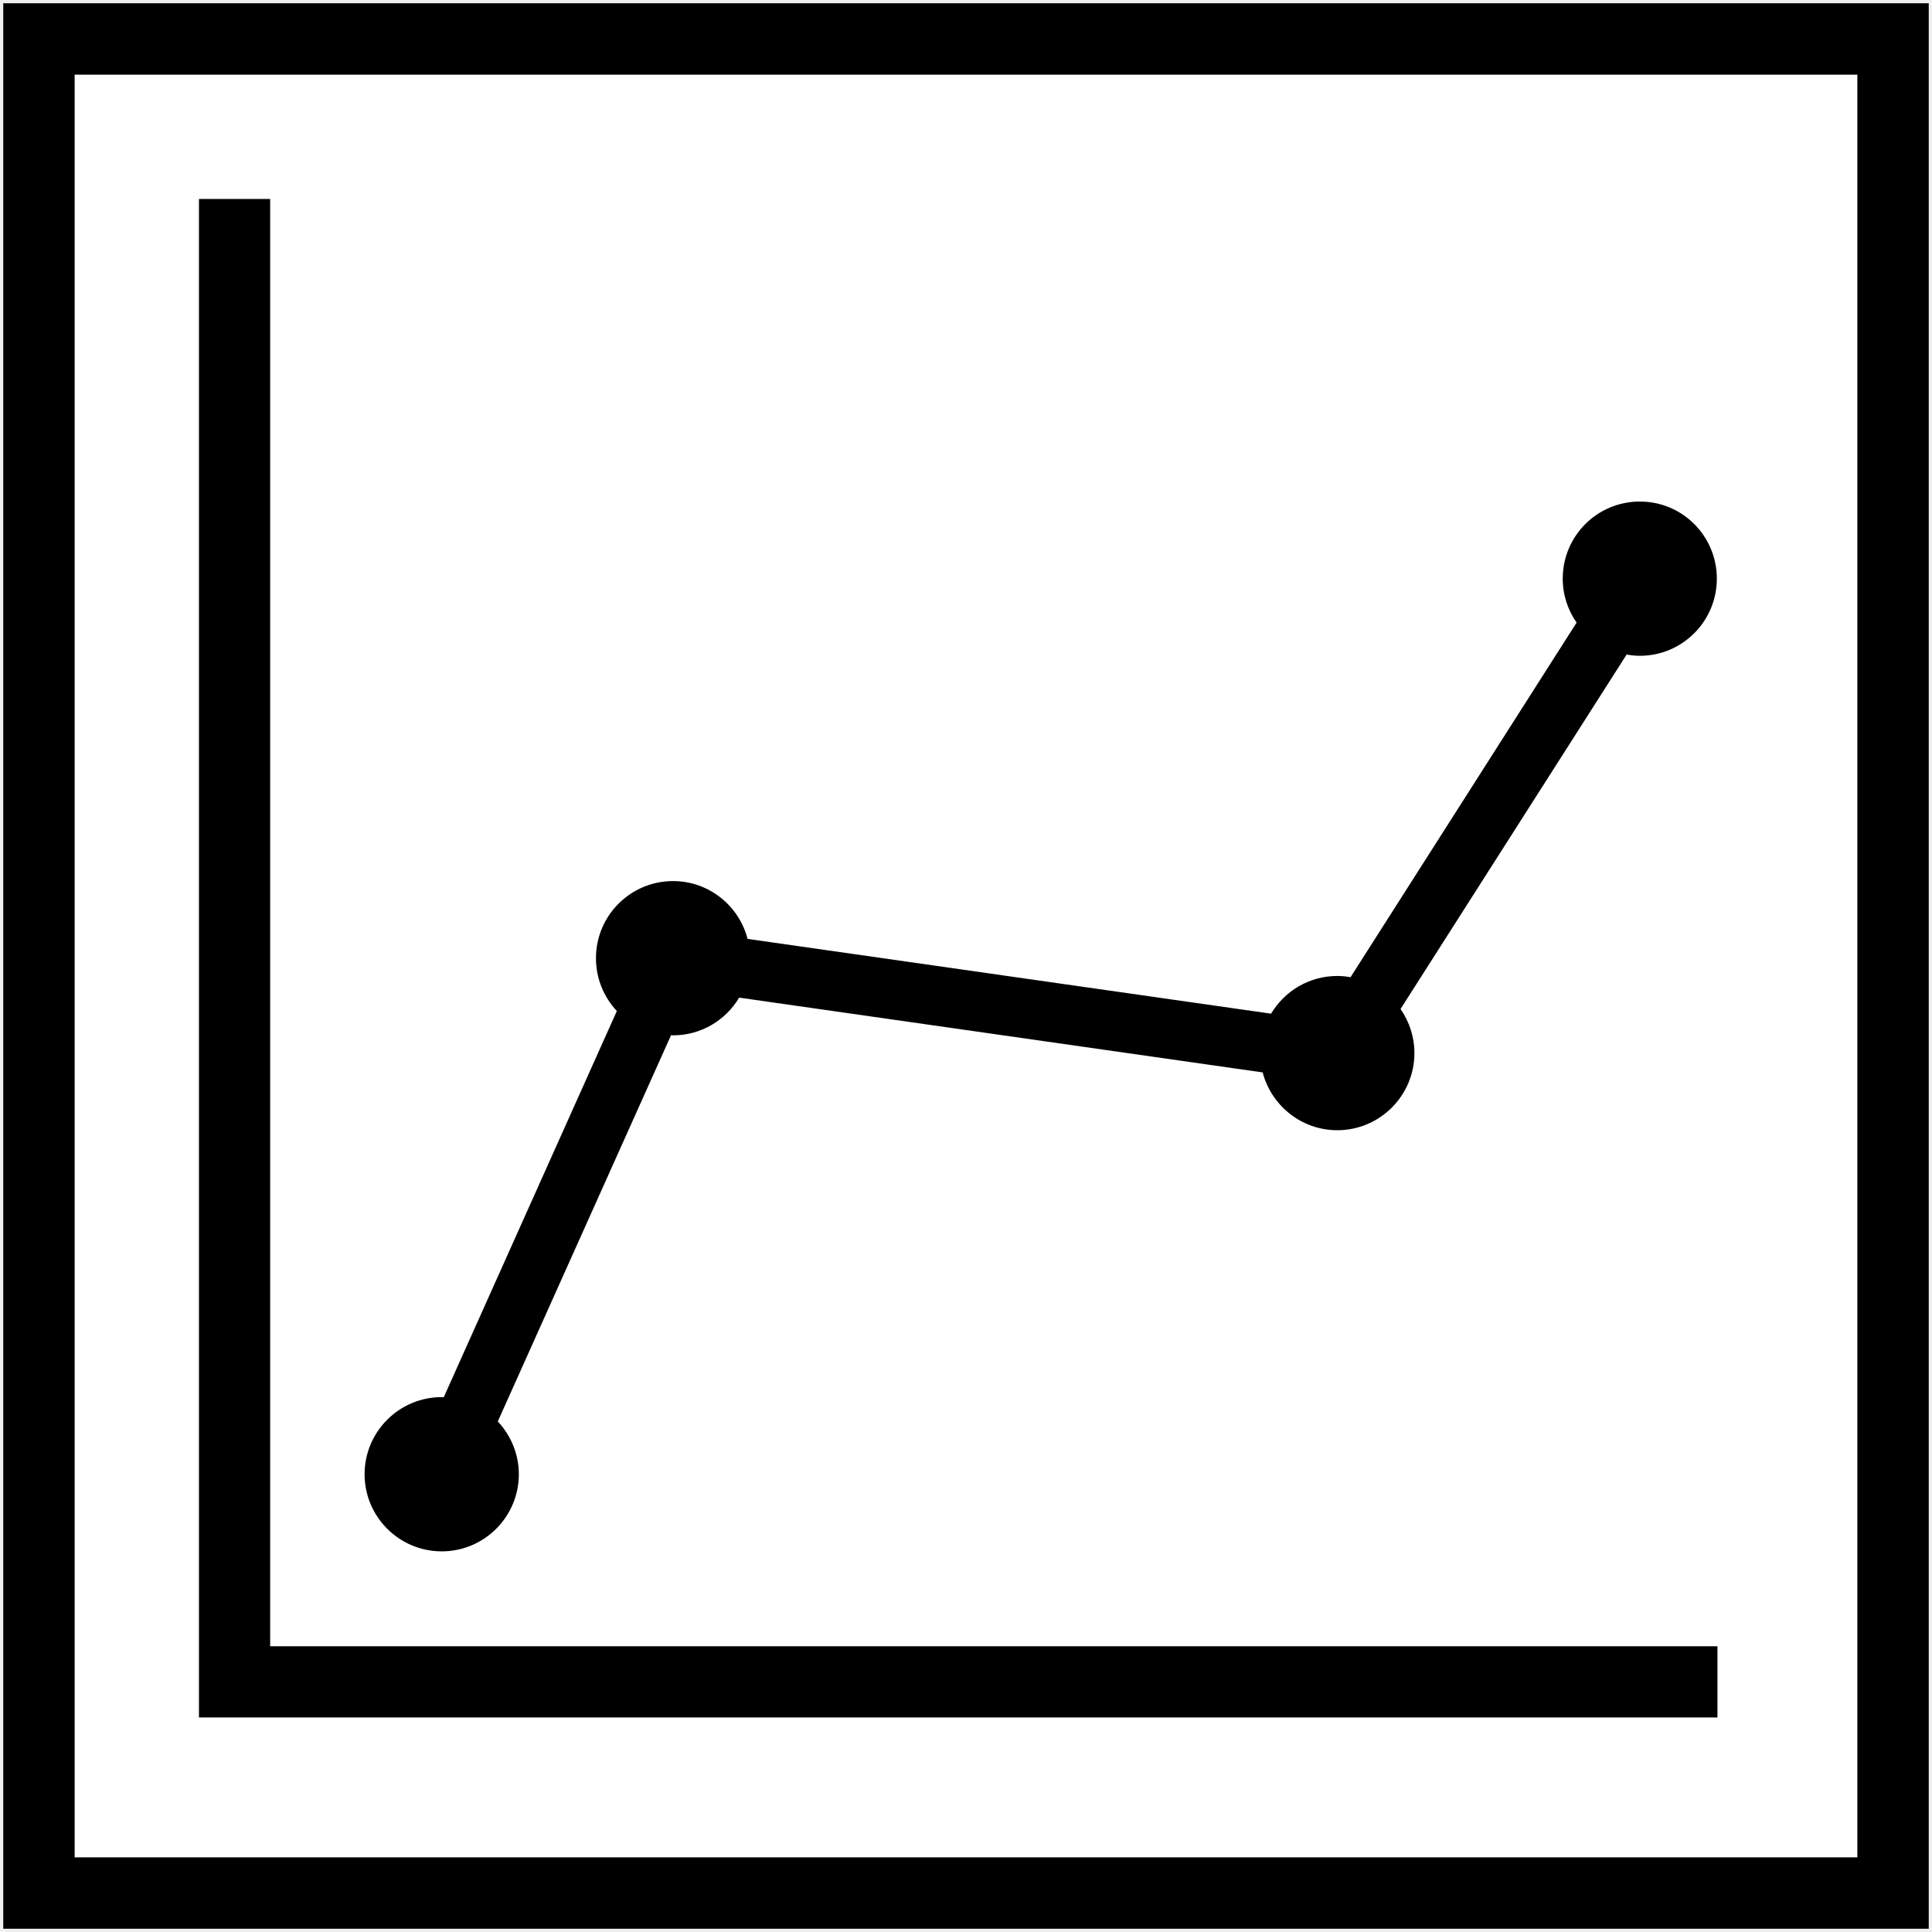
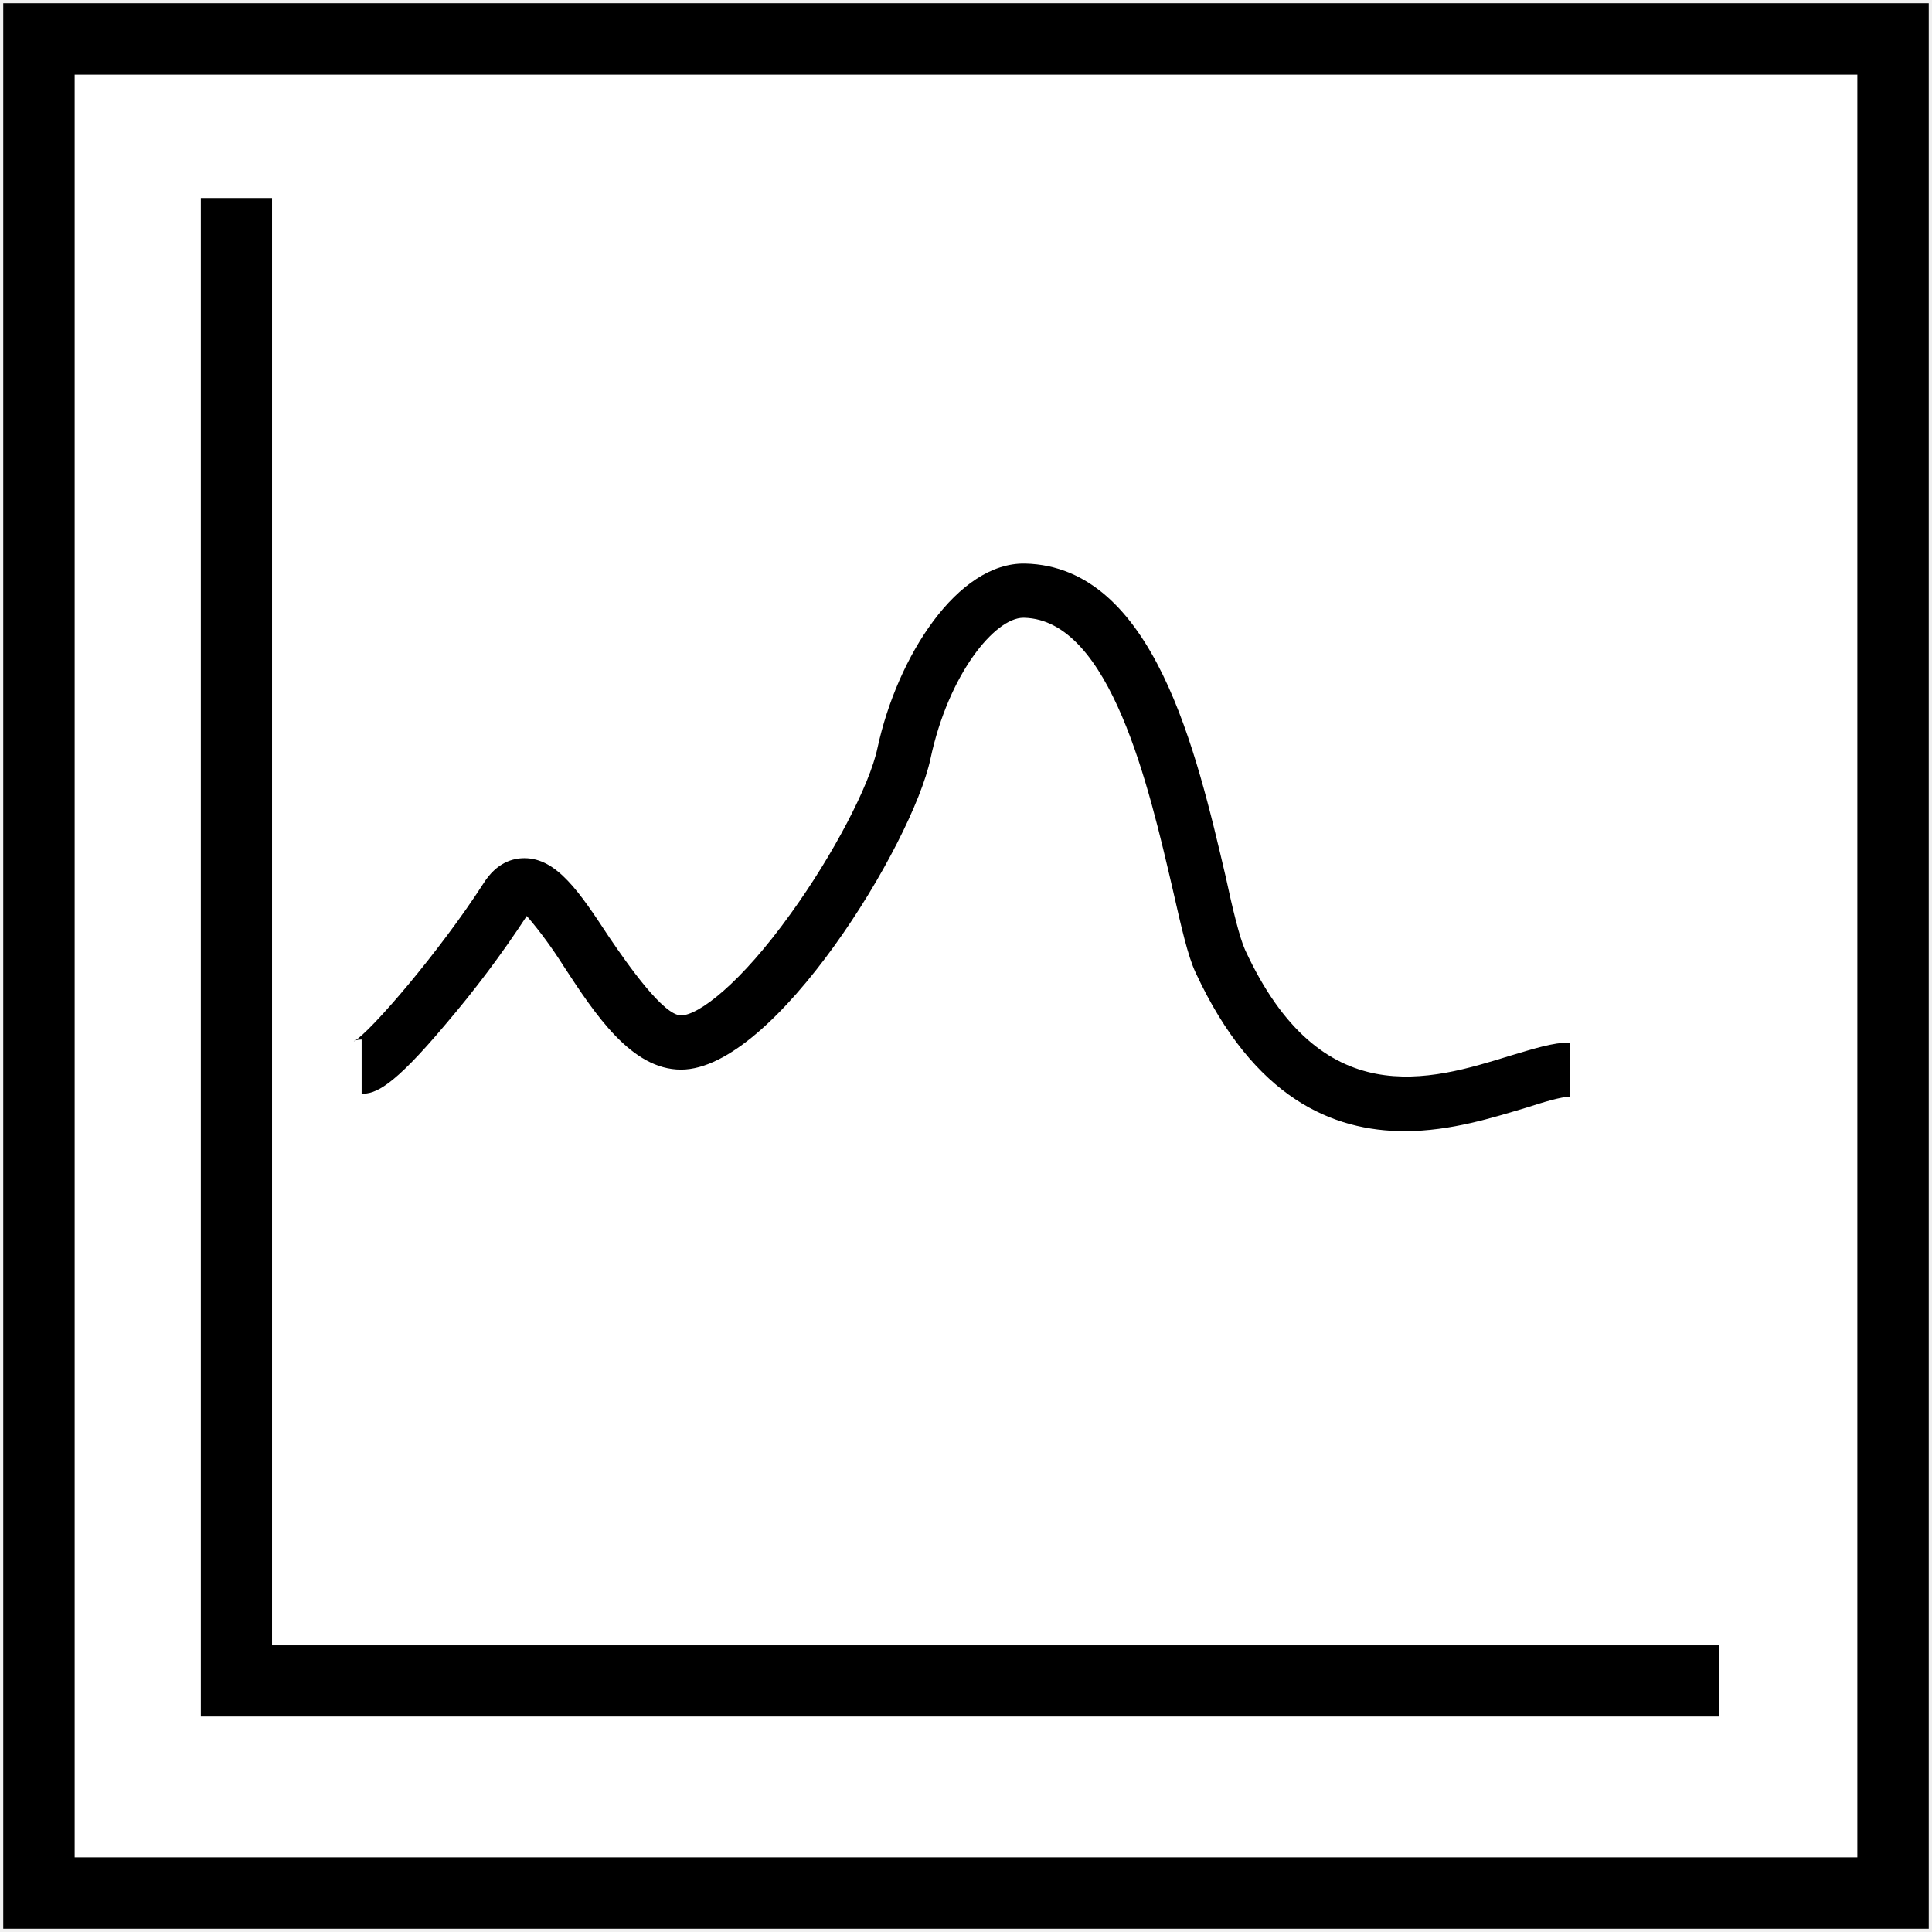
<svg xmlns="http://www.w3.org/2000/svg" width="124" height="124" xml:space="preserve" overflow="hidden">
  <g transform="translate(-1135 -2231)">
    <rect x="1137.5" y="2233.5" width="119" height="119" stroke="#000000" stroke-width="4.583" stroke-miterlimit="8" fill="#FFFFFF" />
    <g>
      <g>
        <g>
-           <path d="M1245.23 2336.66 1245.23 2341.23 1147.77 2341.23 1147.77 2243.77 1152.34 2243.77 1152.34 2336.66ZM1163.35 2330.57C1166.08 2330.57 1168.3 2328.35 1168.3 2325.62 1168.3 2324.31 1167.78 2323.12 1166.95 2322.23L1178.07 2297.44C1178.11 2297.44 1178.15 2297.45 1178.2 2297.45 1180 2297.45 1181.58 2296.48 1182.44 2295.03L1216.04 2299.83C1216.6 2301.96 1218.53 2303.54 1220.83 2303.54 1223.56 2303.54 1225.78 2301.32 1225.78 2298.59 1225.78 2297.54 1225.45 2296.57 1224.89 2295.76L1239.4 2273.01C1239.67 2273.06 1239.96 2273.09 1240.25 2273.09 1242.98 2273.09 1245.19 2270.87 1245.19 2268.14 1245.19 2265.4 1242.98 2263.19 1240.25 2263.19 1237.51 2263.19 1235.3 2265.4 1235.3 2268.14 1235.3 2269.19 1235.63 2270.16 1236.19 2270.96L1221.68 2293.72C1221.4 2293.67 1221.12 2293.64 1220.83 2293.64 1219.02 2293.64 1217.45 2294.61 1216.58 2296.06L1182.98 2291.26C1182.43 2289.13 1180.5 2287.55 1178.2 2287.55 1175.46 2287.55 1173.25 2289.77 1173.25 2292.5 1173.25 2293.81 1173.76 2295 1174.59 2295.89L1163.48 2320.68C1163.44 2320.68 1163.39 2320.67 1163.35 2320.67 1160.62 2320.67 1158.4 2322.89 1158.4 2325.62 1158.4 2328.35 1160.62 2330.57 1163.35 2330.57Z" />
+           <path d="M1158.21 2301.2C1159.07 2301.2 1160.15 2300.85 1163.59 2296.75 1165.47 2294.55 1167.22 2292.22 1168.81 2289.79 1169.68 2290.8 1170.46 2291.88 1171.17 2293 1173.22 2296.14 1175.54 2299.65 1178.71 2299.65 1184.74 2299.65 1193.56 2285.15 1194.72 2279.7 1195.88 2274.25 1198.86 2270.65 1200.68 2270.65L1200.72 2270.65C1206.28 2270.77 1208.76 2281.59 1210.27 2288.09 1210.81 2290.45 1211.23 2292.35 1211.74 2293.43 1215.49 2301.51 1220.55 2303.6 1225.16 2303.6 1228.13 2303.6 1230.88 2302.71 1232.97 2302.09 1234.05 2301.74 1235.21 2301.39 1235.75 2301.39L1235.75 2297.91C1234.67 2297.91 1233.47 2298.3 1231.92 2298.76 1226.78 2300.35 1219.78 2302.52 1214.91 2291.96 1214.56 2291.19 1214.1 2289.29 1213.67 2287.28 1211.81 2279.35 1209.07 2267.36 1200.79 2267.17 1196.46 2267.09 1192.59 2273.13 1191.32 2279 1190.82 2281.4 1188.46 2285.89 1185.75 2289.64 1182.54 2294.12 1179.83 2296.17 1178.71 2296.17 1177.59 2296.17 1175.35 2293 1174.07 2291.11 1172.21 2288.28 1170.74 2286.08 1168.66 2286.08 1167.92 2286.08 1166.88 2286.35 1166.03 2287.7 1163.24 2292.04 1158.76 2297.26 1157.71 2297.84 1157.71 2297.8 1157.91 2297.72 1158.21 2297.72Z" />
+           <path d="M1245.34 2336.6 1152.46 2336.6 1152.46 2243.71 1147.89 2243.71 1147.89 2341.17 1245.34 2341.17Z" />
        </g>
      </g>
    </g>
  </g>
</svg>
